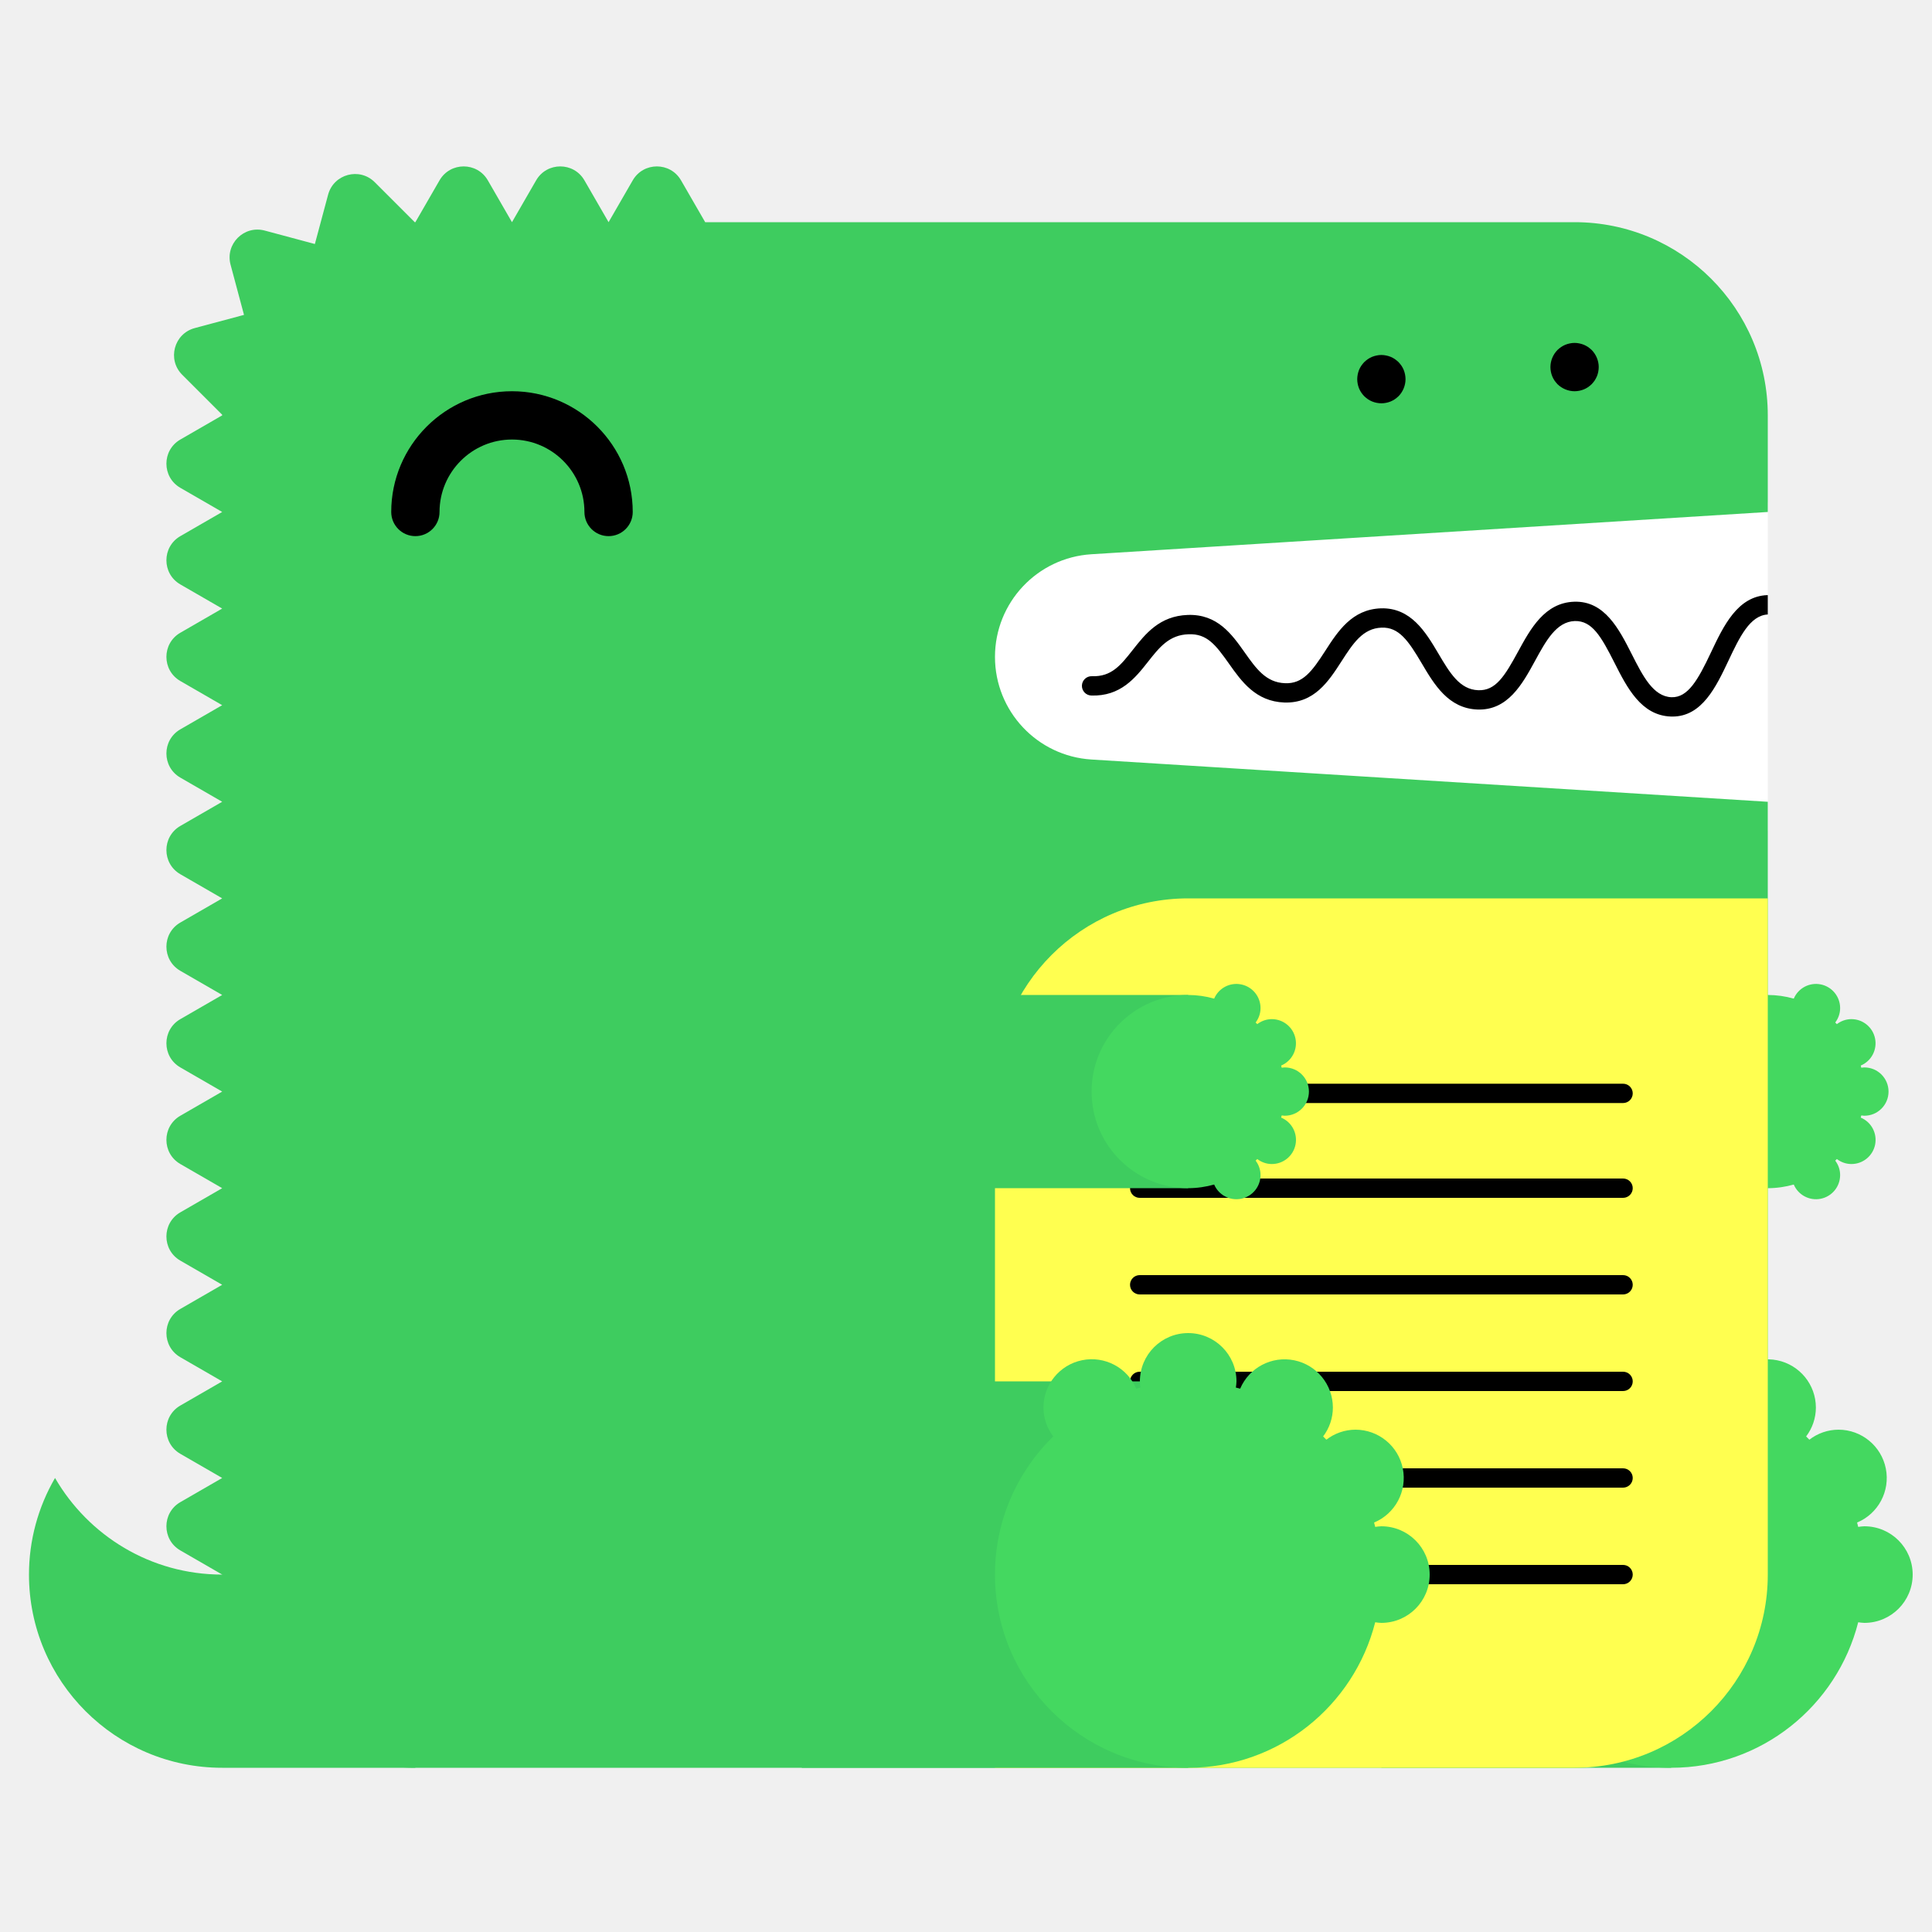
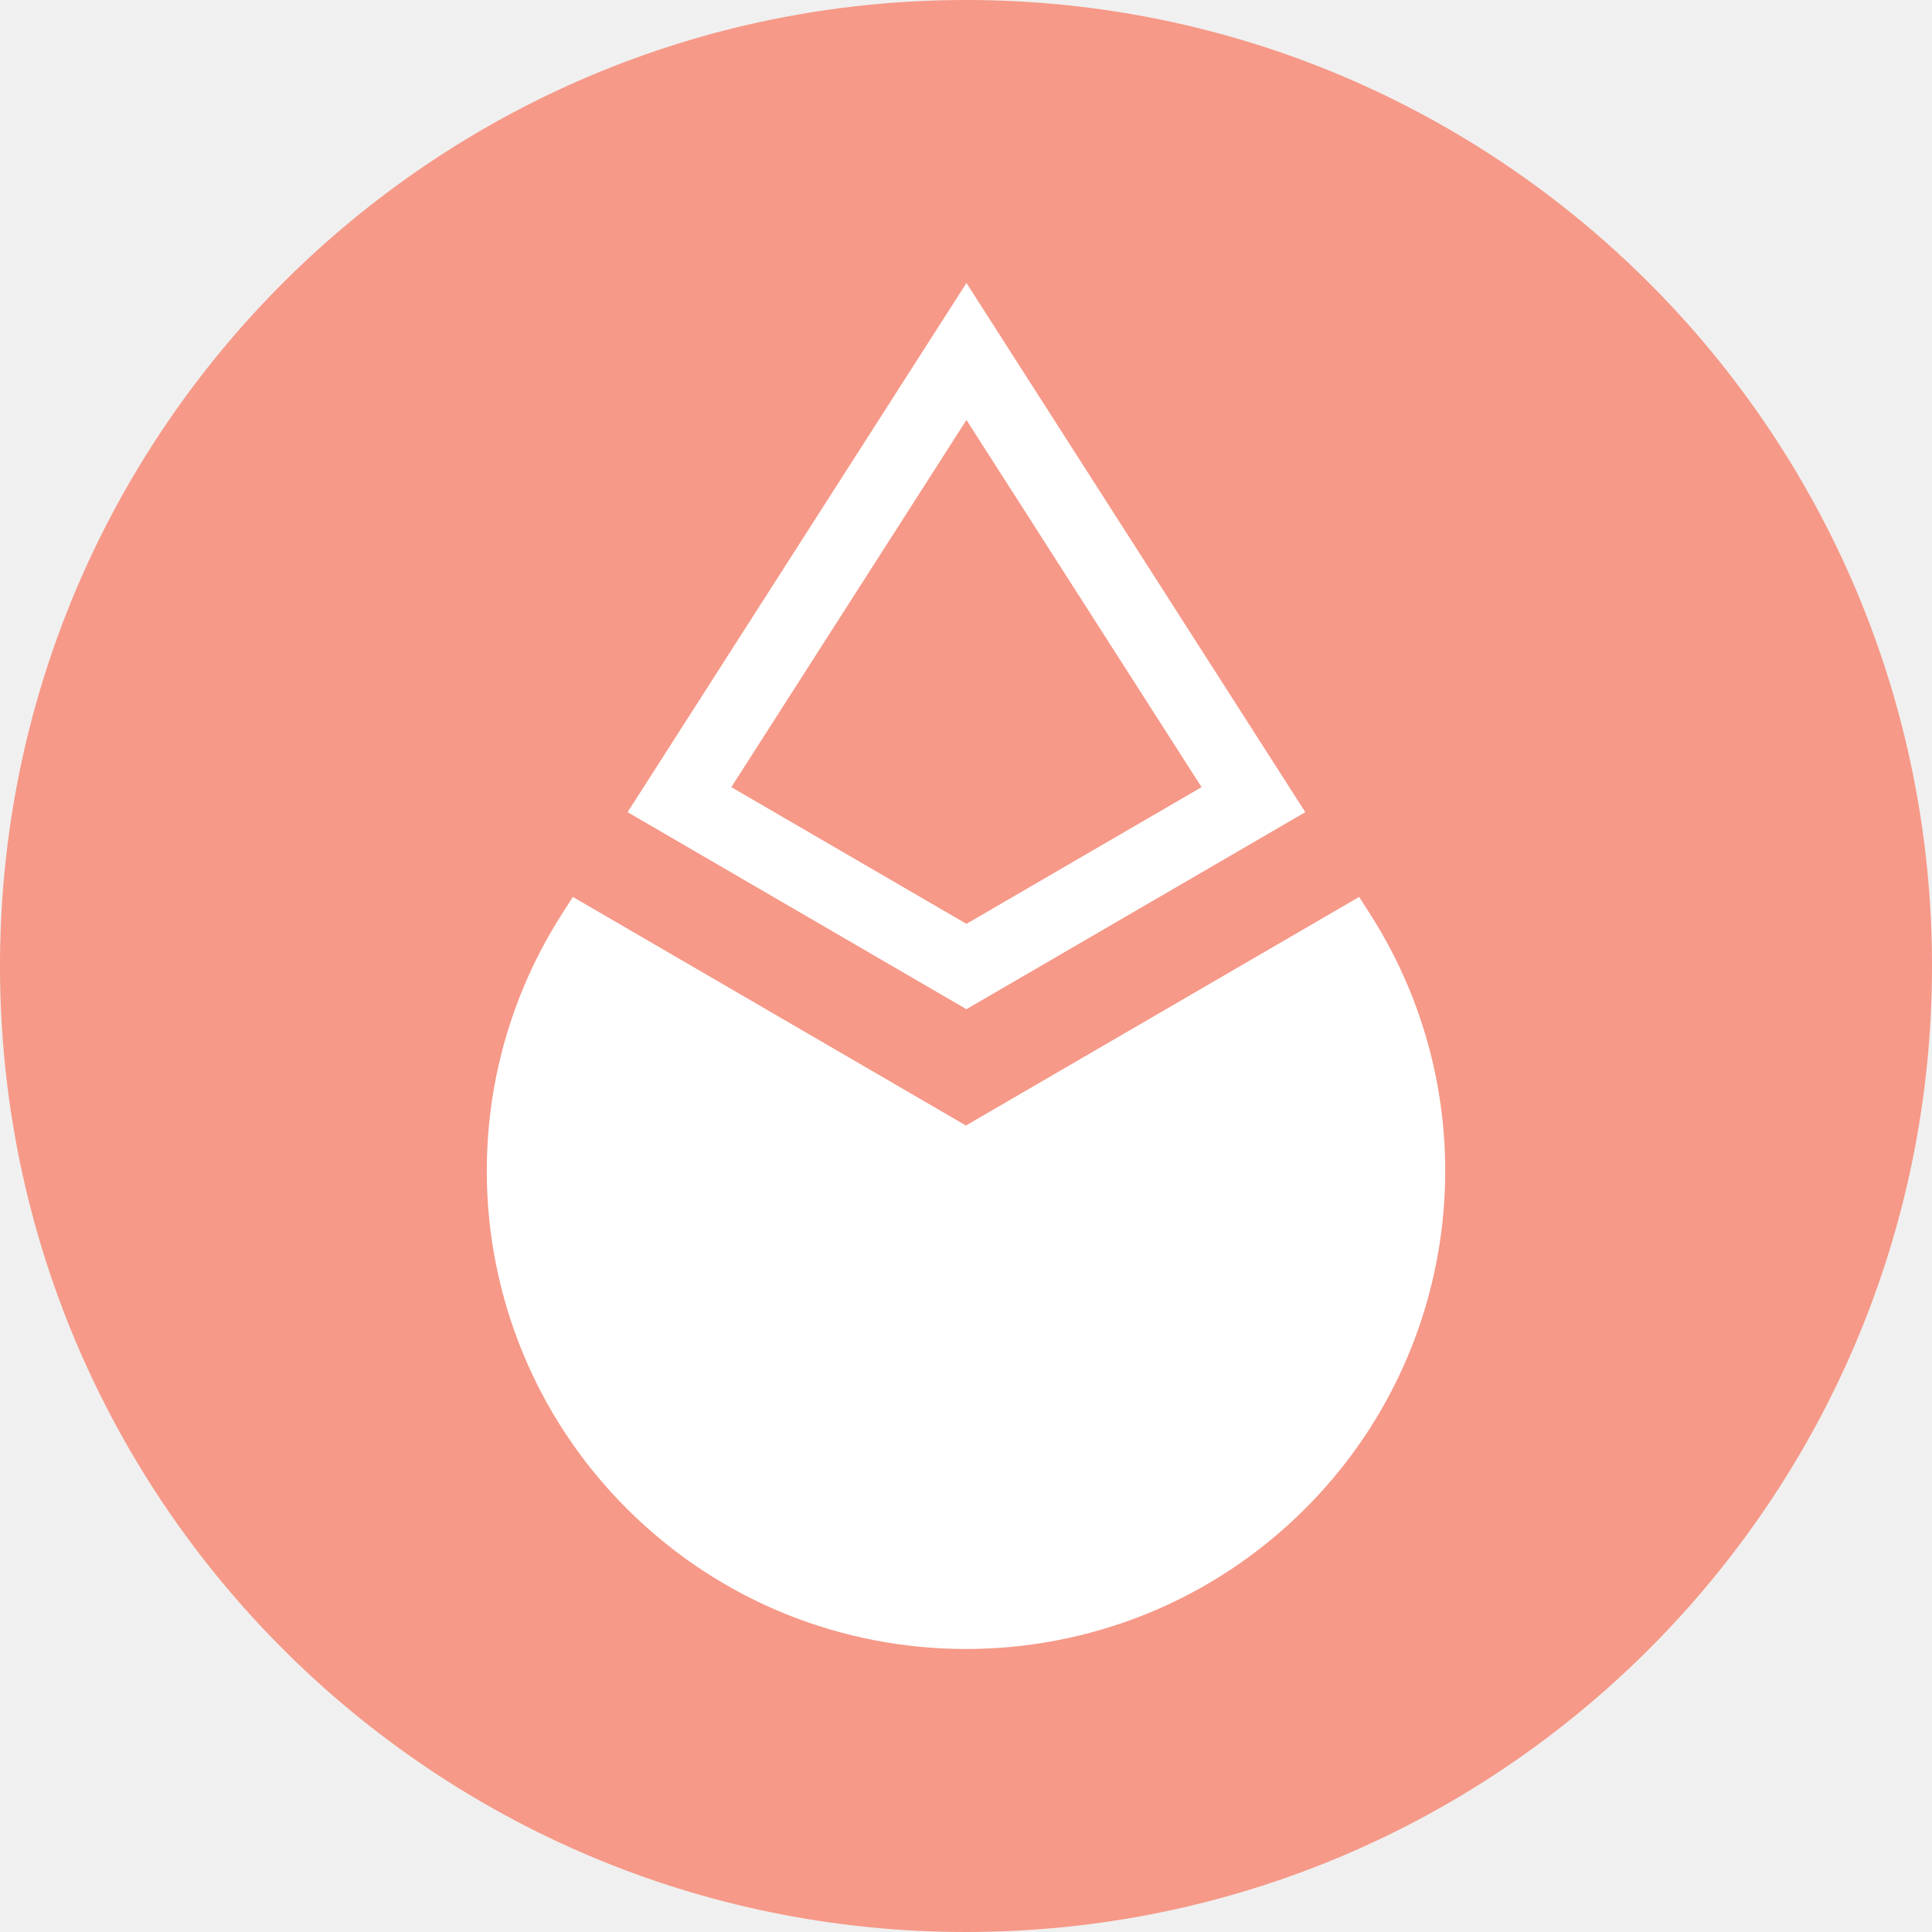
- <svg xmlns="http://www.w3.org/2000/svg" width="200" height="200" viewBox="0 0 200 200">
-   <g fill="none" fill-rule="evenodd">
-     <path fill="#FFF" d="M99 52h84v34H99z" />
-     <path d="M23 163c-7.398 0-13.843-4.027-17.303-10A19.886 19.886 0 0 0 3 163c0 11.046 8.954 20 20 20h20v-20H23z" fill="#3ECC5F" />
-     <path d="M112.98 57.376L183 53V43c0-11.046-8.954-20-20-20H73l-2.5-4.33c-1.112-1.925-3.889-1.925-5 0L63 23l-2.5-4.33c-1.111-1.925-3.889-1.925-5 0L53 23l-2.5-4.33c-1.111-1.925-3.889-1.925-5 0L43 23c-.022 0-.042.003-.065.003l-4.142-4.141c-1.57-1.571-4.252-.853-4.828 1.294l-1.369 5.104-5.192-1.392c-2.148-.575-4.111 1.389-3.535 3.536l1.39 5.193-5.102 1.367c-2.148.576-2.867 3.259-1.296 4.83l4.142 4.142c0 .021-.003.042-.003.064l-4.33 2.5c-1.925 1.111-1.925 3.889 0 5L23 53l-4.33 2.5c-1.925 1.111-1.925 3.889 0 5L23 63l-4.33 2.5c-1.925 1.111-1.925 3.889 0 5L23 73l-4.33 2.5c-1.925 1.111-1.925 3.889 0 5L23 83l-4.33 2.5c-1.925 1.111-1.925 3.889 0 5L23 93l-4.33 2.5c-1.925 1.111-1.925 3.889 0 5L23 103l-4.33 2.5c-1.925 1.111-1.925 3.889 0 5L23 113l-4.33 2.5c-1.925 1.111-1.925 3.889 0 5L23 123l-4.33 2.5c-1.925 1.111-1.925 3.889 0 5L23 133l-4.33 2.5c-1.925 1.111-1.925 3.889 0 5L23 143l-4.33 2.5c-1.925 1.111-1.925 3.889 0 5L23 153l-4.33 2.5c-1.925 1.111-1.925 3.889 0 5L23 163c0 11.046 8.954 20 20 20h120c11.046 0 20-8.954 20-20V83l-70.02-4.376A10.645 10.645 0 0 1 103 68c0-5.621 4.37-10.273 9.98-10.624" fill="#3ECC5F" />
-     <path fill="#3ECC5F" d="M143 183h30v-40h-30z" />
-     <path d="M193 158c-.219 0-.428.037-.639.064-.038-.15-.074-.301-.116-.451A5 5 0 0 0 190.32 148a4.96 4.96 0 0 0-3.016 1.036 26.531 26.531 0 0 0-.335-.336 4.955 4.955 0 0 0 1.011-2.987 5 5 0 0 0-9.599-1.959c-.148-.042-.297-.077-.445-.115.027-.211.064-.42.064-.639a5 5 0 0 0-5-5 5 5 0 0 0-5 5c0 .219.037.428.064.639-.148.038-.297.073-.445.115a4.998 4.998 0 0 0-9.599 1.959c0 1.125.384 2.151 1.011 2.987-3.717 3.632-6.031 8.693-6.031 14.3 0 11.046 8.954 20 20 20 9.339 0 17.16-6.41 19.361-15.064.211.027.42.064.639.064a5 5 0 0 0 5-5 5 5 0 0 0-5-5" fill="#44D860" />
-     <path fill="#3ECC5F" d="M153 123h30v-20h-30z" />
-     <path d="M193 115.5a2.5 2.5 0 1 0 0-5c-.109 0-.214.019-.319.032-.02-.075-.037-.15-.058-.225a2.501 2.501 0 0 0-.963-4.807c-.569 0-1.088.197-1.508.518a6.653 6.653 0 0 0-.168-.168c.314-.417.506-.931.506-1.494a2.5 2.5 0 0 0-4.8-.979A9.987 9.987 0 0 0 183 103c-5.522 0-10 4.478-10 10s4.478 10 10 10c.934 0 1.833-.138 2.69-.377a2.5 2.5 0 0 0 4.8-.979c0-.563-.192-1.077-.506-1.494.057-.055.113-.111.168-.168.42.321.939.518 1.508.518a2.5 2.5 0 0 0 .963-4.807c.021-.074.038-.15.058-.225.105.013.21.032.319.032" fill="#44D860" />
-     <path d="M63 55.5a2.5 2.5 0 0 1-2.5-2.5c0-4.136-3.364-7.5-7.5-7.5s-7.5 3.364-7.5 7.5a2.5 2.5 0 1 1-5 0c0-6.893 5.607-12.5 12.5-12.5S65.5 46.107 65.5 53a2.5 2.5 0 0 1-2.5 2.5" fill="#000" />
-     <path d="M103 183h60c11.046 0 20-8.954 20-20V93h-60c-11.046 0-20 8.954-20 20v70z" fill="#FFFF50" />
-     <path d="M168.02 124h-50.04a1 1 0 1 1 0-2h50.04a1 1 0 1 1 0 2m0 20h-50.04a1 1 0 1 1 0-2h50.04a1 1 0 1 1 0 2m0 20h-50.04a1 1 0 1 1 0-2h50.04a1 1 0 1 1 0 2m0-49.814h-50.04a1 1 0 1 1 0-2h50.04a1 1 0 1 1 0 2m0 19.814h-50.04a1 1 0 1 1 0-2h50.04a1 1 0 1 1 0 2m0 20h-50.04a1 1 0 1 1 0-2h50.04a1 1 0 1 1 0 2M183 61.611c-.012 0-.022-.006-.034-.005-3.09.105-4.552 3.196-5.842 5.923-1.346 2.85-2.387 4.703-4.093 4.647-1.889-.068-2.969-2.202-4.113-4.46-1.314-2.594-2.814-5.536-5.963-5.426-3.046.104-4.513 2.794-5.807 5.167-1.377 2.528-2.314 4.065-4.121 3.994-1.927-.07-2.951-1.805-4.136-3.813-1.321-2.236-2.848-4.75-5.936-4.664-2.994.103-4.465 2.385-5.763 4.4-1.373 2.13-2.335 3.428-4.165 3.351-1.973-.07-2.992-1.51-4.171-3.177-1.324-1.873-2.816-3.993-5.895-3.89-2.928.1-4.399 1.97-5.696 3.618-1.232 1.564-2.194 2.802-4.229 2.724a1 1 0 0 0-.072 2c3.017.101 4.545-1.8 5.872-3.487 1.177-1.496 2.193-2.787 4.193-2.855 1.926-.082 2.829 1.115 4.195 3.045 1.297 1.834 2.769 3.914 5.731 4.021 3.103.104 4.596-2.215 5.918-4.267 1.182-1.834 2.202-3.417 4.15-3.484 1.793-.067 2.769 1.35 4.145 3.681 1.297 2.197 2.766 4.686 5.787 4.796 3.125.108 4.634-2.62 5.949-5.035 1.139-2.088 2.214-4.06 4.119-4.126 1.793-.042 2.728 1.595 4.111 4.33 1.292 2.553 2.757 5.445 5.825 5.556l.169.003c3.064 0 4.518-3.075 5.805-5.794 1.139-2.41 2.217-4.68 4.067-4.773v-2z" fill="#000" />
-     <path fill="#3ECC5F" d="M83 183h40v-40H83z" />
-     <path d="M143 158c-.219 0-.428.037-.639.064-.038-.15-.074-.301-.116-.451A5 5 0 0 0 140.32 148a4.96 4.96 0 0 0-3.016 1.036 26.531 26.531 0 0 0-.335-.336 4.955 4.955 0 0 0 1.011-2.987 5 5 0 0 0-9.599-1.959c-.148-.042-.297-.077-.445-.115.027-.211.064-.42.064-.639a5 5 0 0 0-5-5 5 5 0 0 0-5 5c0 .219.037.428.064.639-.148.038-.297.073-.445.115a4.998 4.998 0 0 0-9.599 1.959c0 1.125.384 2.151 1.011 2.987-3.717 3.632-6.031 8.693-6.031 14.3 0 11.046 8.954 20 20 20 9.339 0 17.16-6.41 19.361-15.064.211.027.42.064.639.064a5 5 0 0 0 5-5 5 5 0 0 0-5-5" fill="#44D860" />
-     <path fill="#3ECC5F" d="M83 123h40v-20H83z" />
-     <path d="M133 115.5a2.5 2.5 0 1 0 0-5c-.109 0-.214.019-.319.032-.02-.075-.037-.15-.058-.225a2.501 2.501 0 0 0-.963-4.807c-.569 0-1.088.197-1.508.518a6.653 6.653 0 0 0-.168-.168c.314-.417.506-.931.506-1.494a2.5 2.5 0 0 0-4.8-.979A9.987 9.987 0 0 0 123 103c-5.522 0-10 4.478-10 10s4.478 10 10 10c.934 0 1.833-.138 2.69-.377a2.5 2.5 0 0 0 4.8-.979c0-.563-.192-1.077-.506-1.494.057-.055.113-.111.168-.168.42.321.939.518 1.508.518a2.5 2.5 0 0 0 .963-4.807c.021-.074.038-.15.058-.225.105.013.21.032.319.032" fill="#44D860" />
-     <path d="M143 41.75c-.16 0-.33-.02-.49-.05a2.52 2.52 0 0 1-.47-.14c-.15-.06-.29-.14-.431-.23-.13-.09-.259-.2-.38-.31-.109-.12-.219-.24-.309-.38s-.17-.28-.231-.43a2.619 2.619 0 0 1-.189-.96c0-.16.02-.33.05-.49.03-.16.08-.31.139-.47.061-.15.141-.29.231-.43.09-.13.2-.26.309-.38.121-.11.25-.22.38-.31.141-.09.281-.17.431-.23.149-.06.31-.11.47-.14.32-.07.65-.07.98 0 .159.03.32.08.47.14.149.06.29.14.43.23.13.09.259.2.38.31.11.12.22.25.31.38.09.14.17.28.23.43.06.16.11.31.14.47.029.16.05.33.05.49 0 .66-.271 1.31-.73 1.77-.121.11-.25.22-.38.31-.14.09-.281.17-.43.23a2.565 2.565 0 0 1-.96.19m20-1.25c-.66 0-1.3-.27-1.771-.73a3.802 3.802 0 0 1-.309-.38c-.09-.14-.17-.28-.231-.43a2.619 2.619 0 0 1-.189-.96c0-.66.27-1.3.729-1.77.121-.11.25-.22.38-.31.141-.09.281-.17.431-.23.149-.06.31-.11.47-.14.32-.07.66-.07.98 0 .159.03.32.08.47.14.149.06.29.14.43.23.13.09.259.2.38.31.459.47.73 1.11.73 1.77 0 .16-.021.33-.05.49-.03.16-.08.32-.14.47-.07.15-.14.29-.23.43-.09.13-.2.26-.31.38-.121.11-.25.22-.38.31-.14.09-.281.17-.43.23a2.565 2.565 0 0 1-.96.19" fill="#000" />
-   </g>
+ <svg xmlns="http://www.w3.org/2000/svg" width="64" height="64" viewBox="0 0 64 64" fill="none">
+   <circle cx="32" cy="32" r="32" fill="#F69988" />
+   <path fill-rule="evenodd" clip-rule="evenodd" d="M32.015 9.375L43.24 26.904L32.014 33.431L20.79 26.904L32.015 9.375ZM24.226 26.075L32.015 13.912L39.804 26.075L32.014 30.604L24.226 26.075Z" fill="white" />
+   <path d="M31.998 37.284L18.977 29.712L18.622 30.267C14.611 36.53 15.507 44.732 20.775 49.987C26.974 56.171 37.026 56.171 43.225 49.987C48.493 44.732 49.389 36.53 45.379 30.267L45.023 29.712L31.999 37.284L31.998 37.284Z" fill="white" />
</svg>
